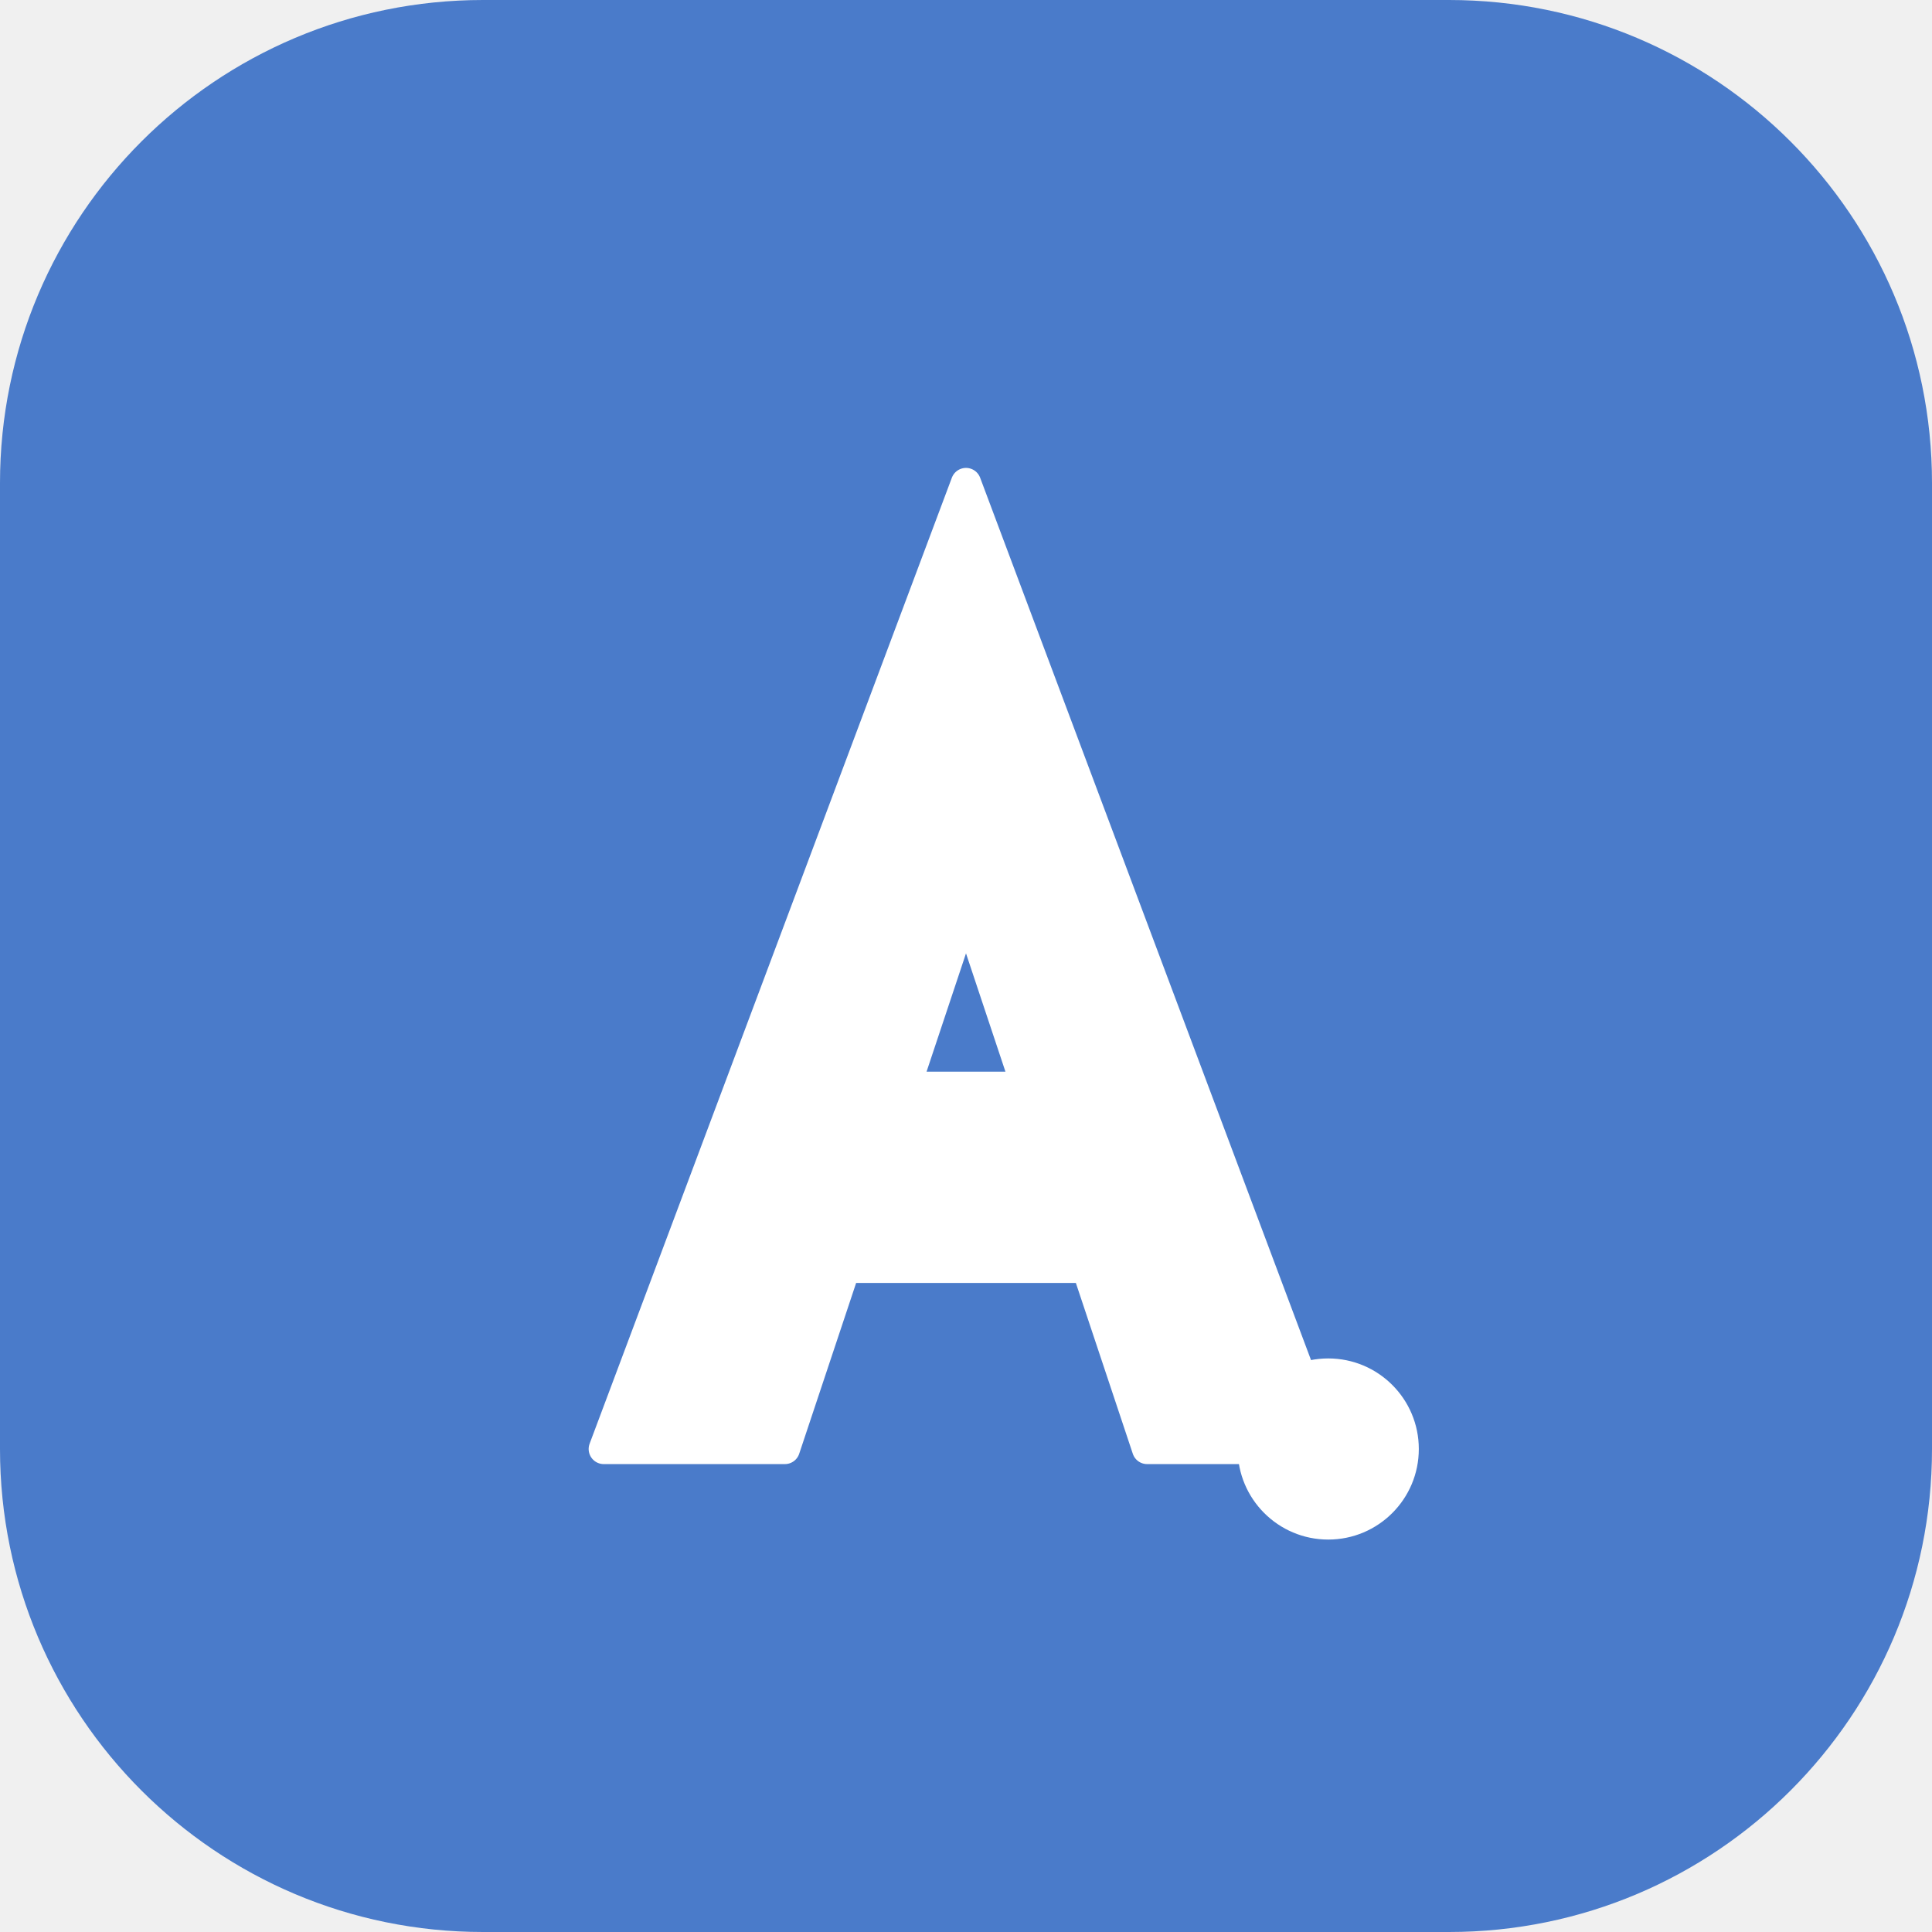
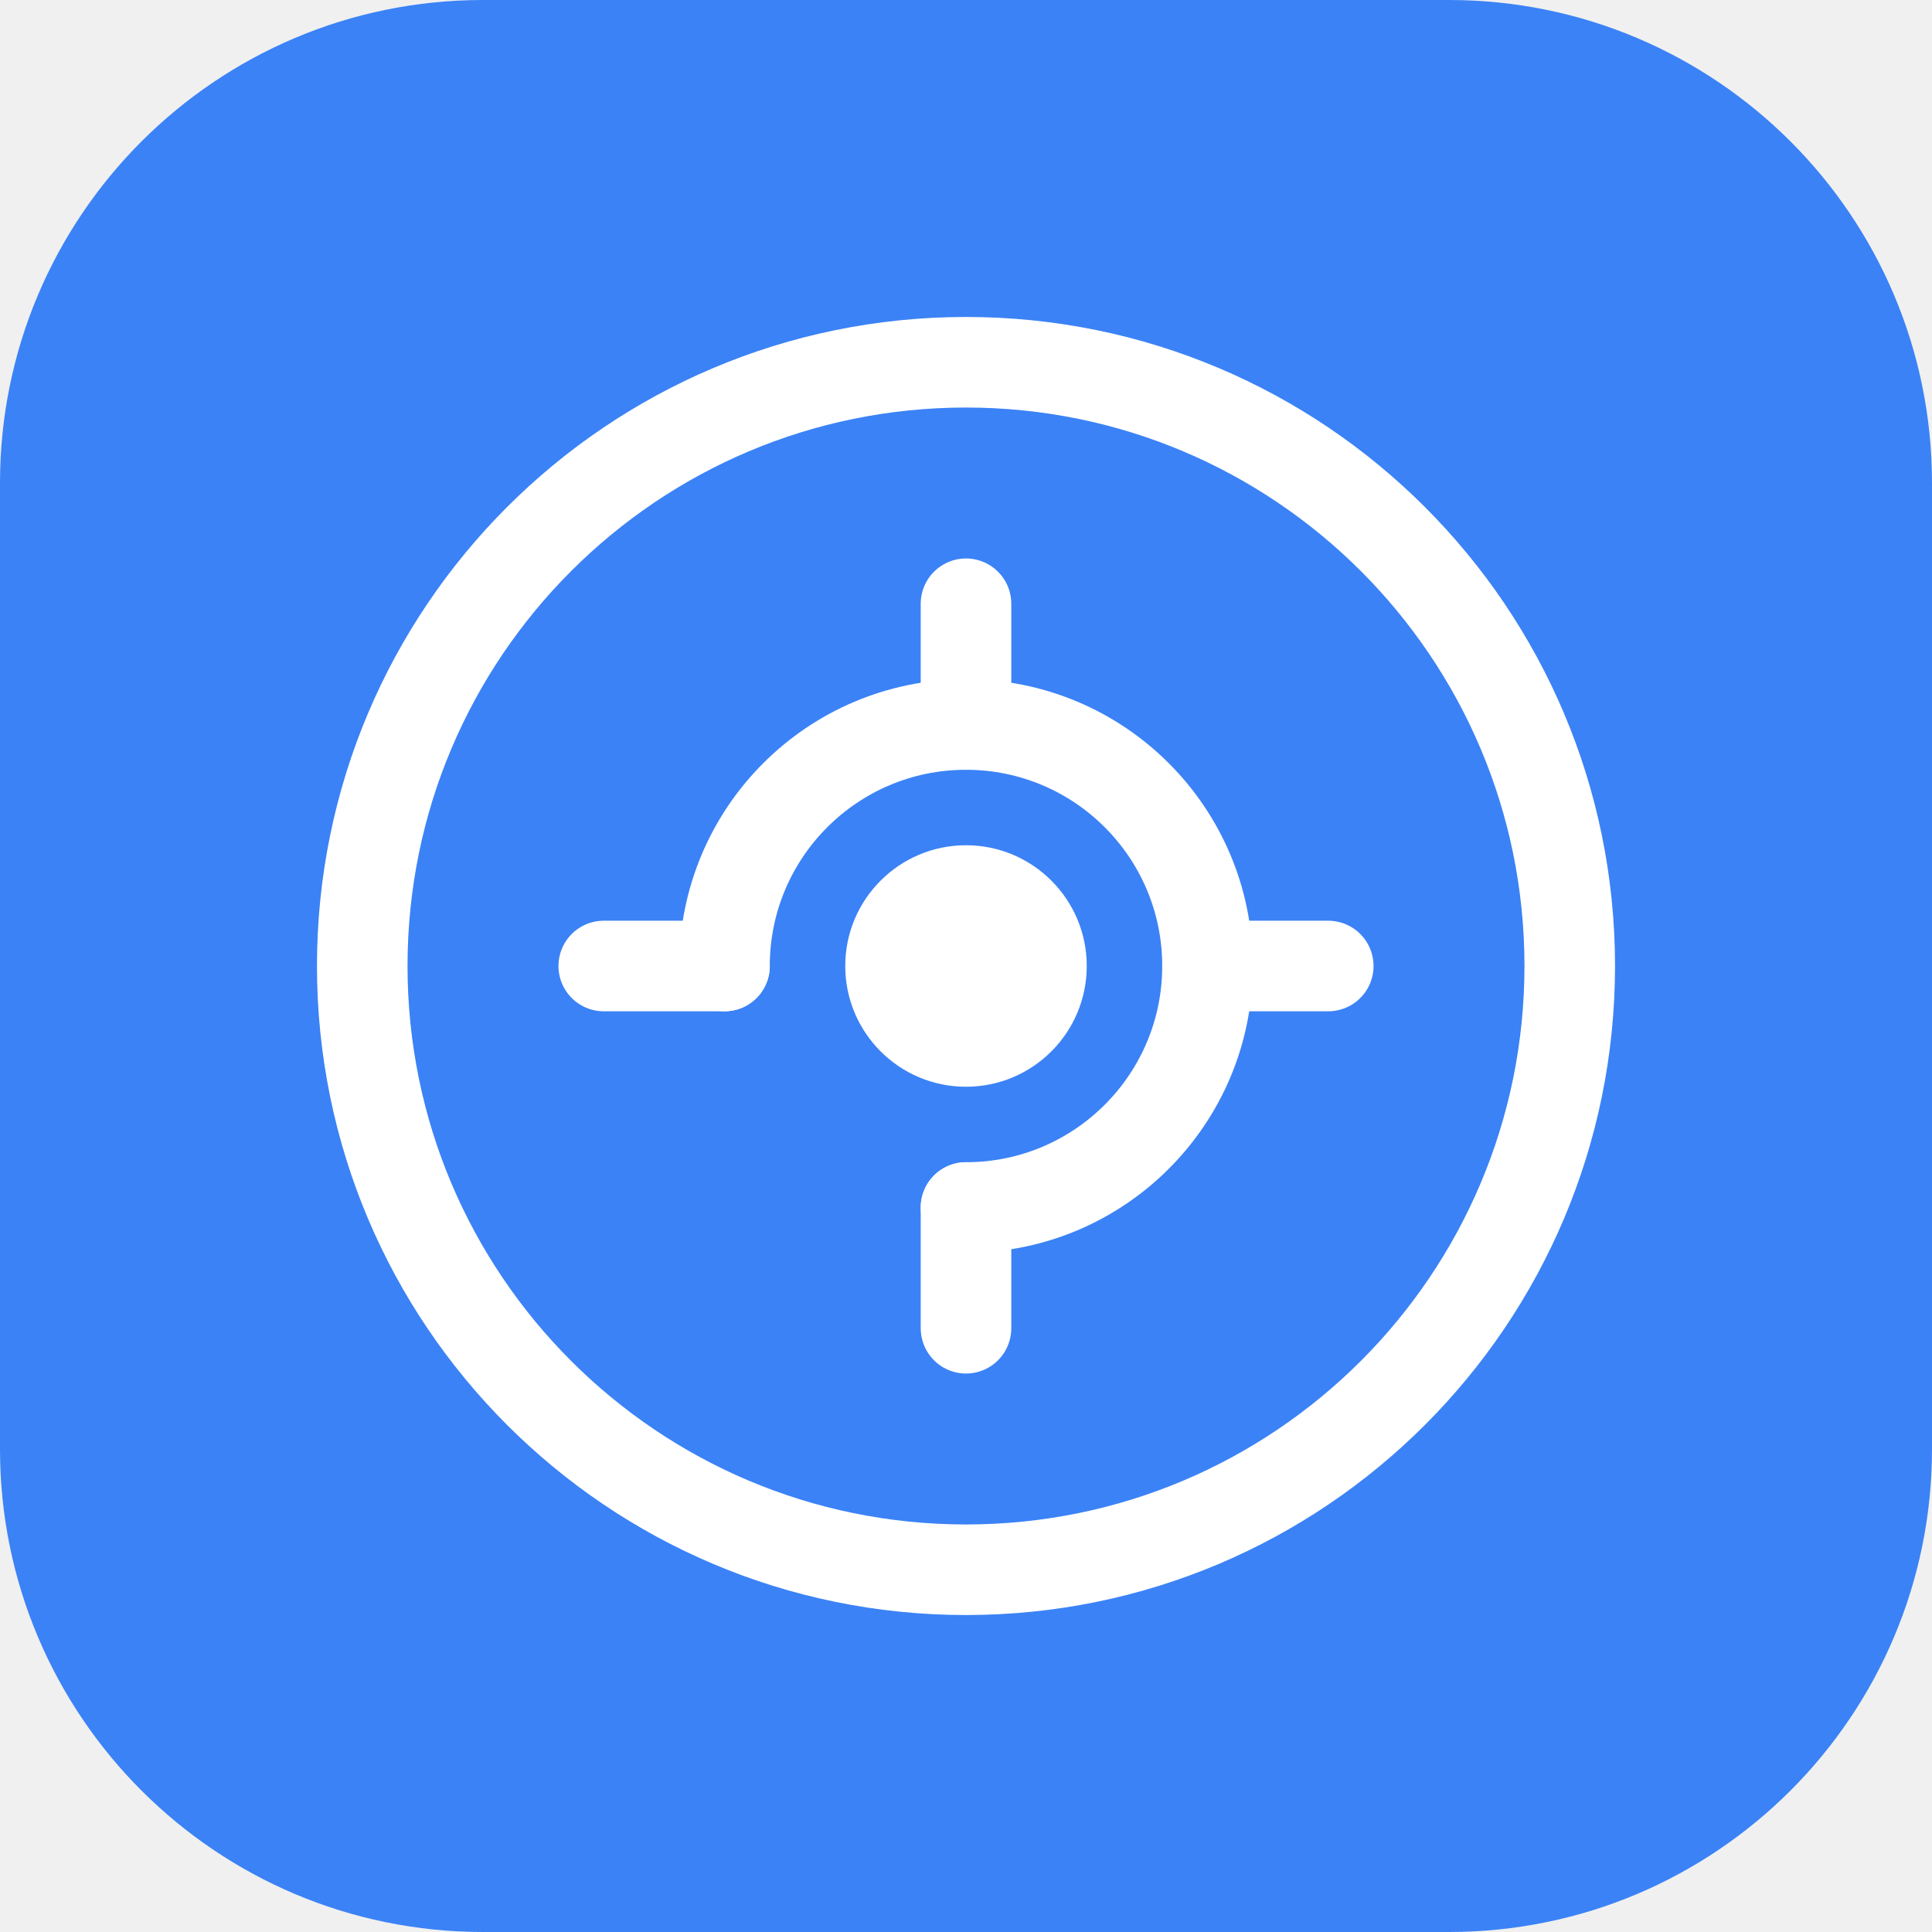
- <svg xmlns="http://www.w3.org/2000/svg" width="512" height="512" viewBox="0 0 512 512">
-   <rect width="512" height="512" rx="128" fill="#4a7bca" />
-   <path d="M256 128L160 384H208L224 336H288L304 384H352L256 128ZM240 288L256 240L272 288H240Z" fill="white" stroke="white" stroke-width="8" stroke-linejoin="round" />
-   <circle cx="352" cy="384" r="24" fill="white" />
+ <svg xmlns="http://www.w3.org/2000/svg" width="512" height="512" viewBox="0 0 512 512" fill="none">
+   <rect width="512" height="512" rx="128" fill="#3b82f6" />
+   <g transform="translate(64, 64) scale(16, 16)">
+     <circle cx="12" cy="12" r="10" stroke="white" stroke-width="1.5" />
+     <path d="M8 12C8 9.791 9.791 8 12 8C14.209 8 16 9.791 16 12C16 14.209 14.209 16 12 16" stroke="white" stroke-width="1.5" stroke-linecap="round" />
+     <circle cx="12" cy="12" r="2" fill="white" />
+     <path d="M12 6V8M12 16V18M18 12H16M8 12H6" stroke="white" stroke-width="1.5" stroke-linecap="round" />
+   </g>
</svg>
